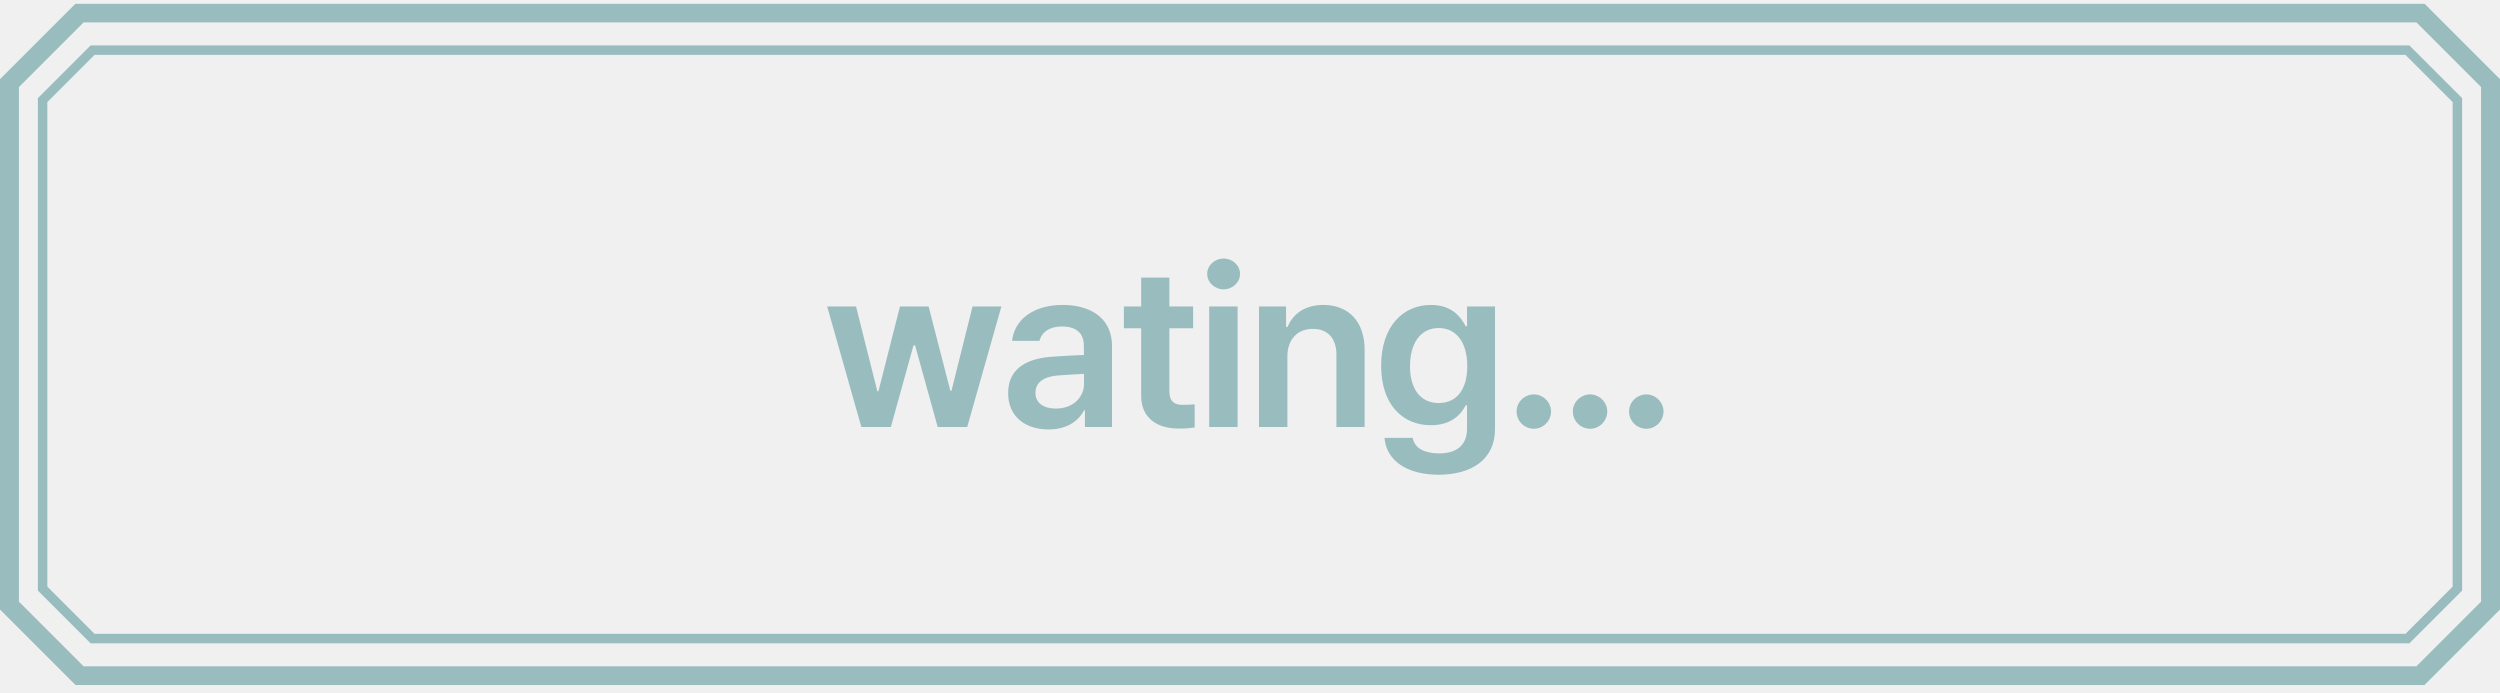
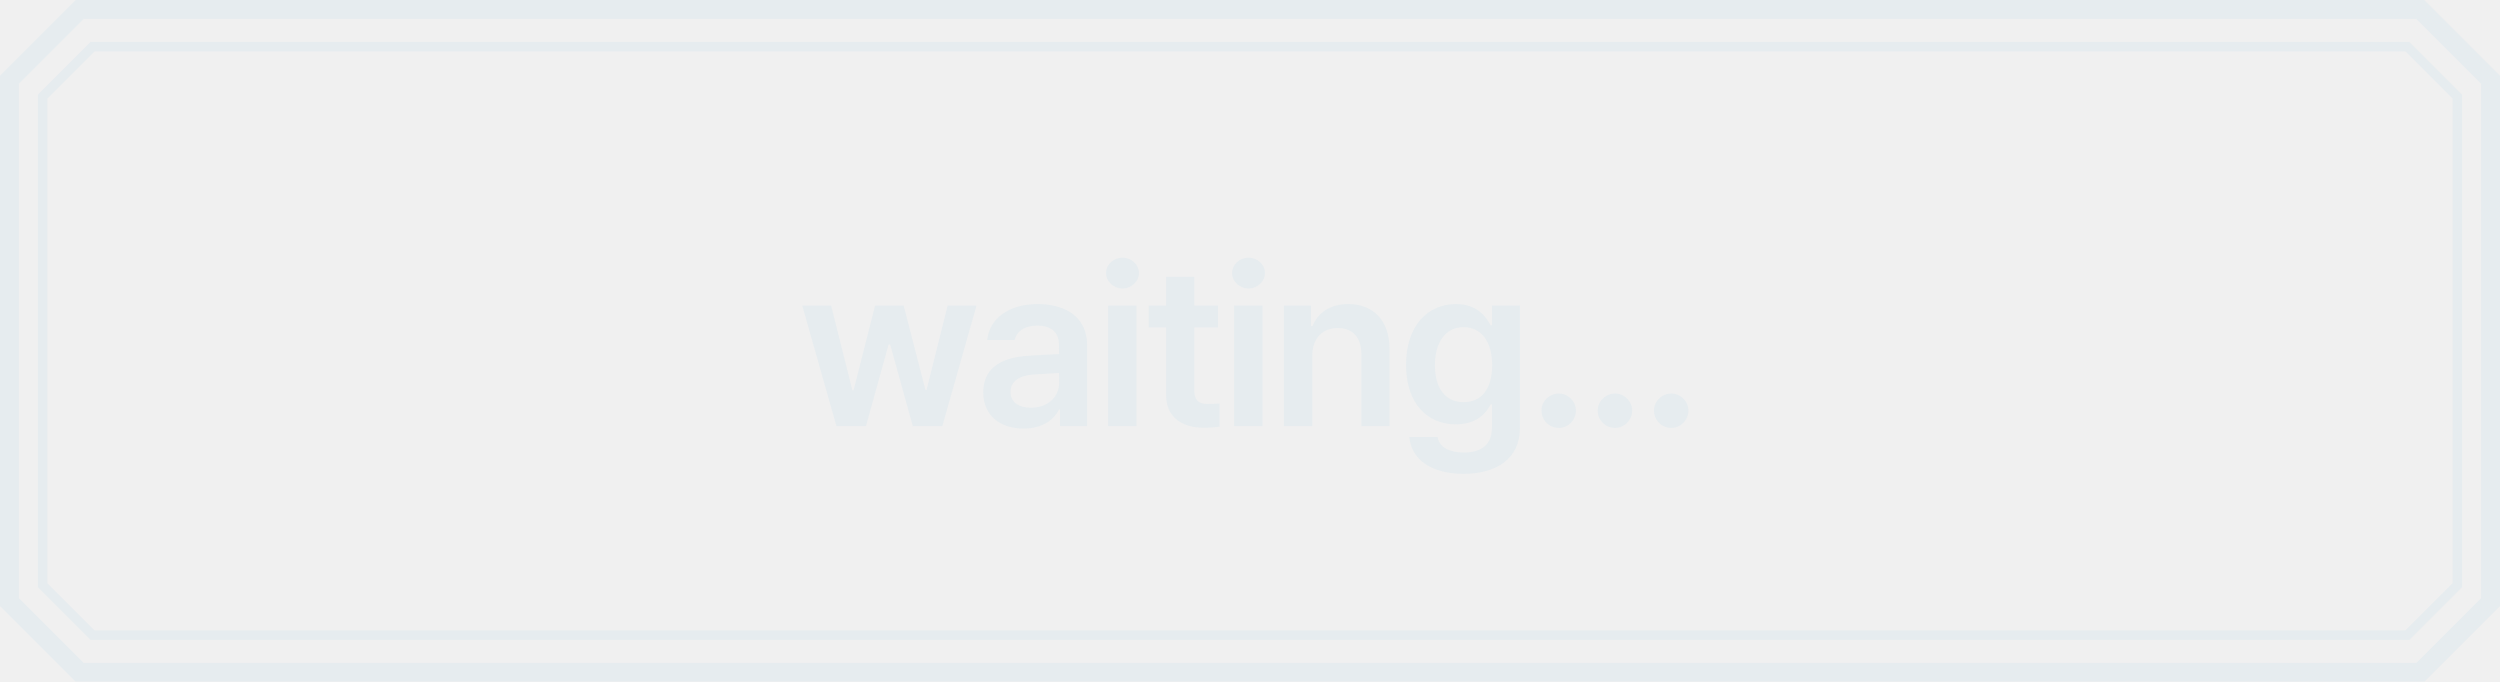
- <svg xmlns="http://www.w3.org/2000/svg" width="242" height="67" viewBox="0 0 242 67" fill="none">
-   <g clip-path="url(#clip0_1124_1909)">
-     <mask id="path-1-inside-1_1124_1909" fill="white">
-       <path d="M234.667 0.333L242 7.666V59L234.667 66.333H7.333L0 59V7.666L7.333 0.333H234.667Z" />
+ <svg xmlns="http://www.w3.org/2000/svg" width="264" height="72" viewBox="0 0 264 72" fill="none">
+   <g clip-path="url(#clip0_157_2041)">
+     <mask id="path-1-inside-1_157_2041" fill="white">
+       <path d="M256 0L264 8V64L256 72H8L0 64V8L8 0H256Z" />
    </mask>
-     <path d="M234.667 0.333L235.963 -0.963L235.426 -1.5H234.667V0.333ZM242 7.666H243.833V6.907L243.296 6.37L242 7.666ZM242 59L243.296 60.297L243.833 59.76V59H242ZM234.667 66.333V68.167H235.426L235.963 67.63L234.667 66.333ZM7.333 66.333L6.037 67.63L6.574 68.167H7.333V66.333ZM0 59H-1.833V59.76L-1.296 60.297L0 59ZM0 7.666L-1.296 6.37L-1.833 6.907V7.666H0ZM7.333 0.333V-1.5H6.574L6.037 -0.963L7.333 0.333ZM234.667 0.333L233.371 1.63L240.704 8.963L242 7.666L243.296 6.37L235.963 -0.963L234.667 0.333ZM242 7.666H240.167V59H242H243.833V7.666H242ZM242 59L240.704 57.704L233.371 65.037L234.667 66.333L235.963 67.63L243.296 60.297L242 59ZM234.667 66.333V64.5H7.333V66.333V68.167H234.667V66.333ZM7.333 66.333L8.629 65.037L1.296 57.704L0 59L-1.296 60.297L6.037 67.63L7.333 66.333ZM0 59H1.833V7.666H0H-1.833V59H0ZM0 7.666L1.296 8.963L8.629 1.63L7.333 0.333L6.037 -0.963L-1.296 6.37L0 7.666ZM7.333 0.333V2.167H234.667V0.333V-1.5H7.333V0.333Z" fill="#99BCBE" mask="url(#path-1-inside-1_1124_1909)" />
-     <path d="M83.379 41.333L80.07 29.667H82.863L84.926 37.874H85.033L87.117 29.667H89.888L91.994 37.831H92.101L94.142 29.667H96.935L93.627 41.333H90.769L88.578 33.427H88.427L86.236 41.333H83.379ZM97.588 38.046C97.588 35.425 99.769 34.663 101.928 34.523C102.745 34.458 104.41 34.383 104.925 34.362L104.915 33.427C104.915 32.267 104.173 31.601 102.809 31.601C101.585 31.601 100.833 32.16 100.618 32.997H97.975C98.169 31.01 99.952 29.517 102.874 29.517C105.087 29.517 107.643 30.43 107.643 33.535V41.333H105.022V39.722H104.936C104.421 40.71 103.336 41.57 101.499 41.57C99.275 41.57 97.588 40.356 97.588 38.046ZM100.231 38.025C100.231 39.035 101.058 39.55 102.208 39.55C103.873 39.55 104.936 38.455 104.936 37.144L104.925 36.188C104.431 36.209 102.906 36.306 102.358 36.349C101.058 36.456 100.231 37.004 100.231 38.025ZM115.494 29.667V31.773H113.195V37.831C113.195 38.949 113.753 39.174 114.441 39.185C114.763 39.196 115.3 39.163 115.644 39.142V41.376C115.322 41.43 114.795 41.495 114.097 41.484C112.035 41.495 110.445 40.474 110.466 38.283V31.773H108.79V29.667H110.466V26.874H113.195V29.667H115.494ZM117.049 41.333V29.667H119.799V41.333H117.049ZM116.856 26.509C116.856 25.693 117.575 25.027 118.446 25.027C119.316 25.027 120.035 25.693 120.035 26.509C120.035 27.336 119.316 28.002 118.446 28.013C117.575 28.002 116.856 27.336 116.856 26.509ZM124.62 34.501V41.333H121.87V29.667H124.491V31.644H124.642C125.168 30.344 126.36 29.517 128.101 29.517C130.518 29.517 132.107 31.107 132.097 33.9V41.333H129.368V34.33C129.368 32.761 128.52 31.826 127.091 31.837C125.641 31.826 124.62 32.804 124.62 34.501ZM139.26 45.953C136.166 45.953 134.2 44.578 134.017 42.386H136.746C136.939 43.407 137.895 43.879 139.303 43.89C140.946 43.879 142.01 43.17 142.01 41.462V39.228H141.881C141.451 40.087 140.516 41.161 138.508 41.161C135.811 41.161 133.695 39.206 133.695 35.404C133.695 31.569 135.822 29.517 138.529 29.517C140.581 29.517 141.451 30.752 141.881 31.579H142.01V29.667H144.717V41.527C144.717 44.513 142.407 45.953 139.26 45.953ZM136.488 35.447C136.488 37.595 137.455 39.013 139.26 39.013C141.032 39.013 142.031 37.681 142.031 35.447C142.031 33.223 141.043 31.762 139.26 31.751C137.433 31.762 136.488 33.32 136.488 35.447ZM148.485 41.505C147.561 41.505 146.798 40.753 146.809 39.83C146.798 38.927 147.561 38.186 148.485 38.175C149.377 38.186 150.139 38.927 150.139 39.83C150.139 40.753 149.377 41.505 148.485 41.505ZM153.929 41.505C153.005 41.505 152.243 40.753 152.253 39.83C152.243 38.927 153.005 38.186 153.929 38.175C154.821 38.186 155.583 38.927 155.583 39.83C155.583 40.753 154.821 41.505 153.929 41.505ZM159.373 41.505C158.449 41.505 157.687 40.753 157.697 39.83C157.687 38.927 158.449 38.186 159.373 38.175C160.265 38.186 161.028 38.927 161.028 39.83C161.028 40.753 160.265 41.505 159.373 41.505Z" fill="#99BCBE" />
-     <mask id="path-4-inside-2_1124_1909" fill="white">
-       <path d="M238.333 9.499V57.168L233.229 62.272H8.771L3.666 57.167V9.5L8.771 4.395H233.229L238.333 9.499Z" />
+     <path d="M256 0L257.414 -1.414L256.828 -2H256V0ZM264 8H266V7.172L265.414 6.586L264 8ZM264 64L265.414 65.414L266 64.828V64H264ZM256 72V74H256.828L257.414 73.414L256 72ZM8 72L6.586 73.414L7.172 74H8V72ZM0 64H-2V64.828L-1.414 65.414L0 64ZM0 8L-1.414 6.586L-2 7.172V8H0ZM8 0V-2H7.172L6.586 -1.414L8 0ZM256 0L254.586 1.414L262.586 9.414L264 8L265.414 6.586L257.414 -1.414L256 0ZM264 8H262V64H264H266V8H264ZM264 64L262.586 62.586L254.586 70.586L256 72L257.414 73.414L265.414 65.414L264 64ZM256 72V70H8V72V74H256V72ZM8 72L9.414 70.586L1.414 62.586L0 64L-1.414 65.414L6.586 73.414L8 72ZM0 64H2V8H0H-2V64H0ZM0 8L1.414 9.414L9.414 1.414L8 0L6.586 -1.414L-1.414 6.586L0 8ZM8 0V2H256V0V-2H8V0Z" fill="#E6ECEF" mask="url(#path-1-inside-1_157_2041)" />
+     <path d="M88.329 45L84.719 32.273H87.766L90.016 41.227H90.134L92.407 32.273H95.43L97.727 41.18H97.844L100.071 32.273H103.118L99.509 45H96.391L94.001 36.375H93.837L91.446 45H88.329ZM103.83 41.414C103.83 38.555 106.209 37.723 108.565 37.57C109.455 37.5 111.272 37.418 111.834 37.395L111.823 36.375C111.823 35.109 111.014 34.383 109.526 34.383C108.19 34.383 107.37 34.992 107.135 35.906H104.252C104.463 33.738 106.409 32.109 109.596 32.109C112.01 32.109 114.799 33.105 114.799 36.492V45H111.94V43.242H111.846C111.284 44.32 110.1 45.258 108.096 45.258C105.67 45.258 103.83 43.934 103.83 41.414ZM106.713 41.391C106.713 42.492 107.616 43.055 108.87 43.055C110.686 43.055 111.846 41.859 111.846 40.43L111.834 39.387C111.295 39.41 109.631 39.516 109.034 39.562C107.616 39.68 106.713 40.277 106.713 41.391ZM117.012 45V32.273H120.012V45H117.012ZM116.801 28.828C116.801 27.938 117.586 27.211 118.535 27.211C119.484 27.211 120.27 27.938 120.27 28.828C120.27 29.73 119.484 30.457 118.535 30.469C117.586 30.457 116.801 29.73 116.801 28.828ZM128.623 32.273V34.57H126.115V41.18C126.115 42.398 126.724 42.645 127.474 42.656C127.826 42.668 128.412 42.633 128.787 42.609V45.047C128.435 45.105 127.861 45.176 127.099 45.164C124.849 45.176 123.115 44.062 123.138 41.672V34.57H121.31V32.273H123.138V29.227H126.115V32.273H128.623ZM130.32 45V32.273H133.32V45H130.32ZM130.109 28.828C130.109 27.938 130.894 27.211 131.843 27.211C132.792 27.211 133.577 27.938 133.577 28.828C133.577 29.73 132.792 30.457 131.843 30.469C130.894 30.457 130.109 29.73 130.109 28.828ZM138.579 37.547V45H135.579V32.273H138.438V34.43H138.602C139.177 33.012 140.477 32.109 142.376 32.109C145.013 32.109 146.747 33.844 146.735 36.891V45H143.759V37.359C143.759 35.648 142.833 34.629 141.274 34.641C139.692 34.629 138.579 35.695 138.579 37.547ZM154.549 50.039C151.174 50.039 149.03 48.539 148.83 46.148H151.807C152.018 47.262 153.061 47.777 154.596 47.789C156.389 47.777 157.549 47.004 157.549 45.141V42.703H157.409C156.94 43.641 155.92 44.812 153.729 44.812C150.788 44.812 148.479 42.68 148.479 38.531C148.479 34.348 150.799 32.109 153.752 32.109C155.991 32.109 156.94 33.457 157.409 34.359H157.549V32.273H160.502V45.211C160.502 48.469 157.983 50.039 154.549 50.039ZM151.526 38.578C151.526 40.922 152.58 42.469 154.549 42.469C156.483 42.469 157.573 41.016 157.573 38.578C157.573 36.152 156.495 34.559 154.549 34.547C152.557 34.559 151.526 36.258 151.526 38.578ZM164.613 45.188C163.605 45.188 162.773 44.367 162.785 43.359C162.773 42.375 163.605 41.566 164.613 41.555C165.586 41.566 166.418 42.375 166.418 43.359C166.418 44.367 165.586 45.188 164.613 45.188ZM170.552 45.188C169.545 45.188 168.712 44.367 168.724 43.359C168.712 42.375 169.545 41.566 170.552 41.555C171.525 41.566 172.357 42.375 172.357 43.359C172.357 44.367 171.525 45.188 170.552 45.188ZM176.491 45.188C175.484 45.188 174.652 44.367 174.663 43.359C174.652 42.375 175.484 41.566 176.491 41.555C177.464 41.566 178.296 42.375 178.296 43.359C178.296 44.367 177.464 45.188 176.491 45.188Z" fill="#E6ECEF" />
+     <mask id="path-4-inside-2_157_2041" fill="white">
+       <path d="M260 10V62L254.431 67.569H9.569L4 62V10L9.569 4.431H254.431L260 10Z" />
    </mask>
-     <path d="M238.333 9.499H239.25V9.12L238.981 8.851L238.333 9.499ZM238.333 57.168L238.981 57.816L239.25 57.548V57.168H238.333ZM233.229 62.272V63.188H233.609L233.878 62.92L233.229 62.272ZM8.771 62.272L8.122 62.92L8.391 63.188H8.771V62.272ZM3.666 57.167H2.749V57.547L3.018 57.815L3.666 57.167ZM3.666 9.5L3.018 8.852L2.749 9.121V9.5H3.666ZM8.771 4.395V3.478H8.392L8.123 3.747L8.771 4.395ZM233.229 4.395L233.877 3.747L233.608 3.478H233.229V4.395ZM238.333 9.499H237.416V57.168H238.333H239.25V9.499H238.333ZM238.333 57.168L237.685 56.52L232.581 61.623L233.229 62.272L233.878 62.92L238.981 57.816L238.333 57.168ZM233.229 62.272V61.355H8.771V62.272V63.188H233.229V62.272ZM8.771 62.272L9.419 61.623L4.314 56.519L3.666 57.167L3.018 57.815L8.122 62.92L8.771 62.272ZM3.666 57.167H4.583V9.5H3.666H2.749V57.167H3.666ZM3.666 9.5L4.314 10.148L9.42 5.043L8.771 4.395L8.123 3.747L3.018 8.852L3.666 9.5ZM8.771 4.395V5.311H233.229V4.395V3.478H8.771V4.395ZM233.229 4.395L232.58 5.043L237.685 10.147L238.333 9.499L238.981 8.851L233.877 3.747L233.229 4.395Z" fill="#99BCBE" mask="url(#path-4-inside-2_1124_1909)" />
+     <path d="M260 10H261V9.586L260.707 9.293L260 10ZM260 62L260.707 62.707L261 62.414V62H260ZM254.431 67.569V68.569H254.845L255.138 68.276L254.431 67.569ZM9.569 67.569L8.862 68.276L9.155 68.569H9.569V67.569ZM4 62H3V62.414L3.293 62.707L4 62ZM4 10L3.293 9.293L3 9.586V10H4ZM9.569 4.431V3.431H9.155L8.862 3.724L9.569 4.431ZM254.431 4.431L255.138 3.724L254.845 3.431H254.431V4.431ZM260 10H259V62H260H261V10H260ZM260 62L259.293 61.293L253.724 66.862L254.431 67.569L255.138 68.276L260.707 62.707L260 62ZM254.431 67.569V66.569H9.569V67.569V68.569H254.431V67.569ZM9.569 67.569L10.276 66.862L4.707 61.293L4 62L3.293 62.707L8.862 68.276L9.569 67.569ZM4 62H5V10H4H3V62H4ZM4 10L4.707 10.707L10.276 5.138L9.569 4.431L8.862 3.724L3.293 9.293L4 10ZM9.569 4.431V5.431H254.431V4.431V3.431H9.569V4.431ZM254.431 4.431L253.724 5.138L259.293 10.707L260 10L260.707 9.293L255.138 3.724L254.431 4.431Z" fill="#E6ECEF" mask="url(#path-4-inside-2_157_2041)" />
  </g>
  <defs>
-     <clipPath id="clip0_1124_1909">
-       <rect width="242" height="66" fill="white" transform="translate(0 0.333374)" />
+     <clipPath id="clip0_157_2041">
+       <rect width="264" height="72" fill="white" />
    </clipPath>
  </defs>
</svg>
